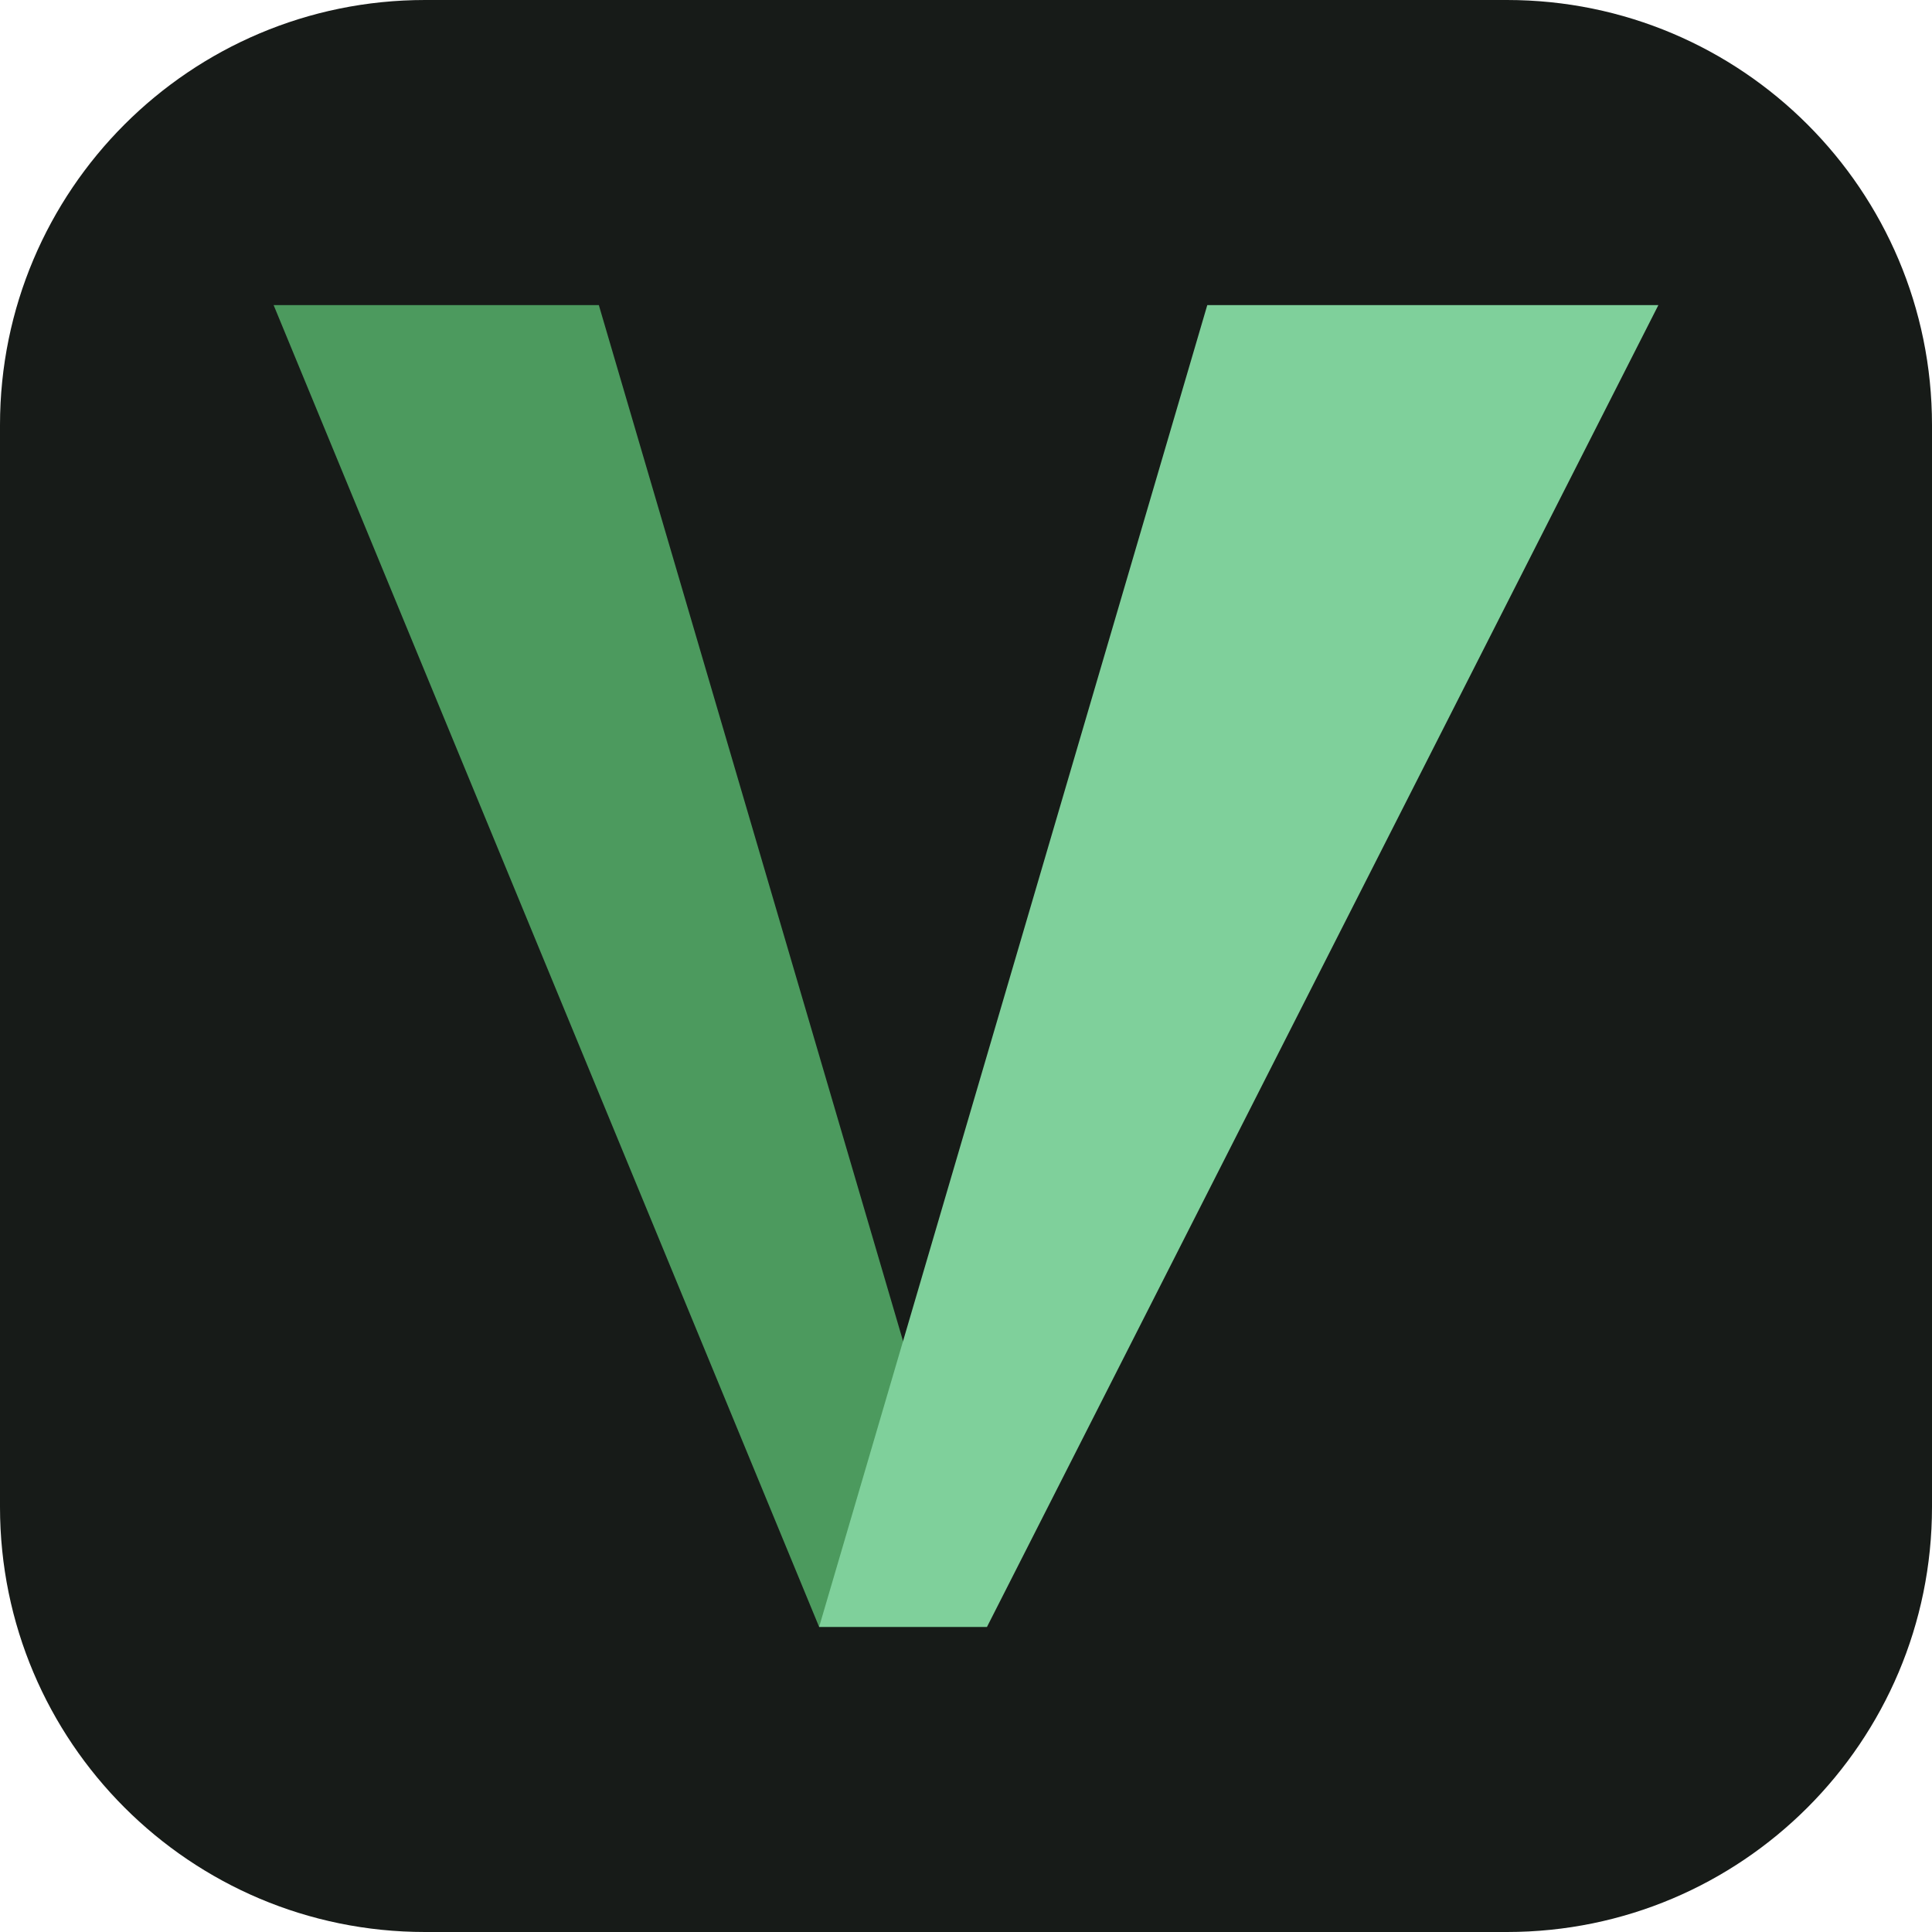
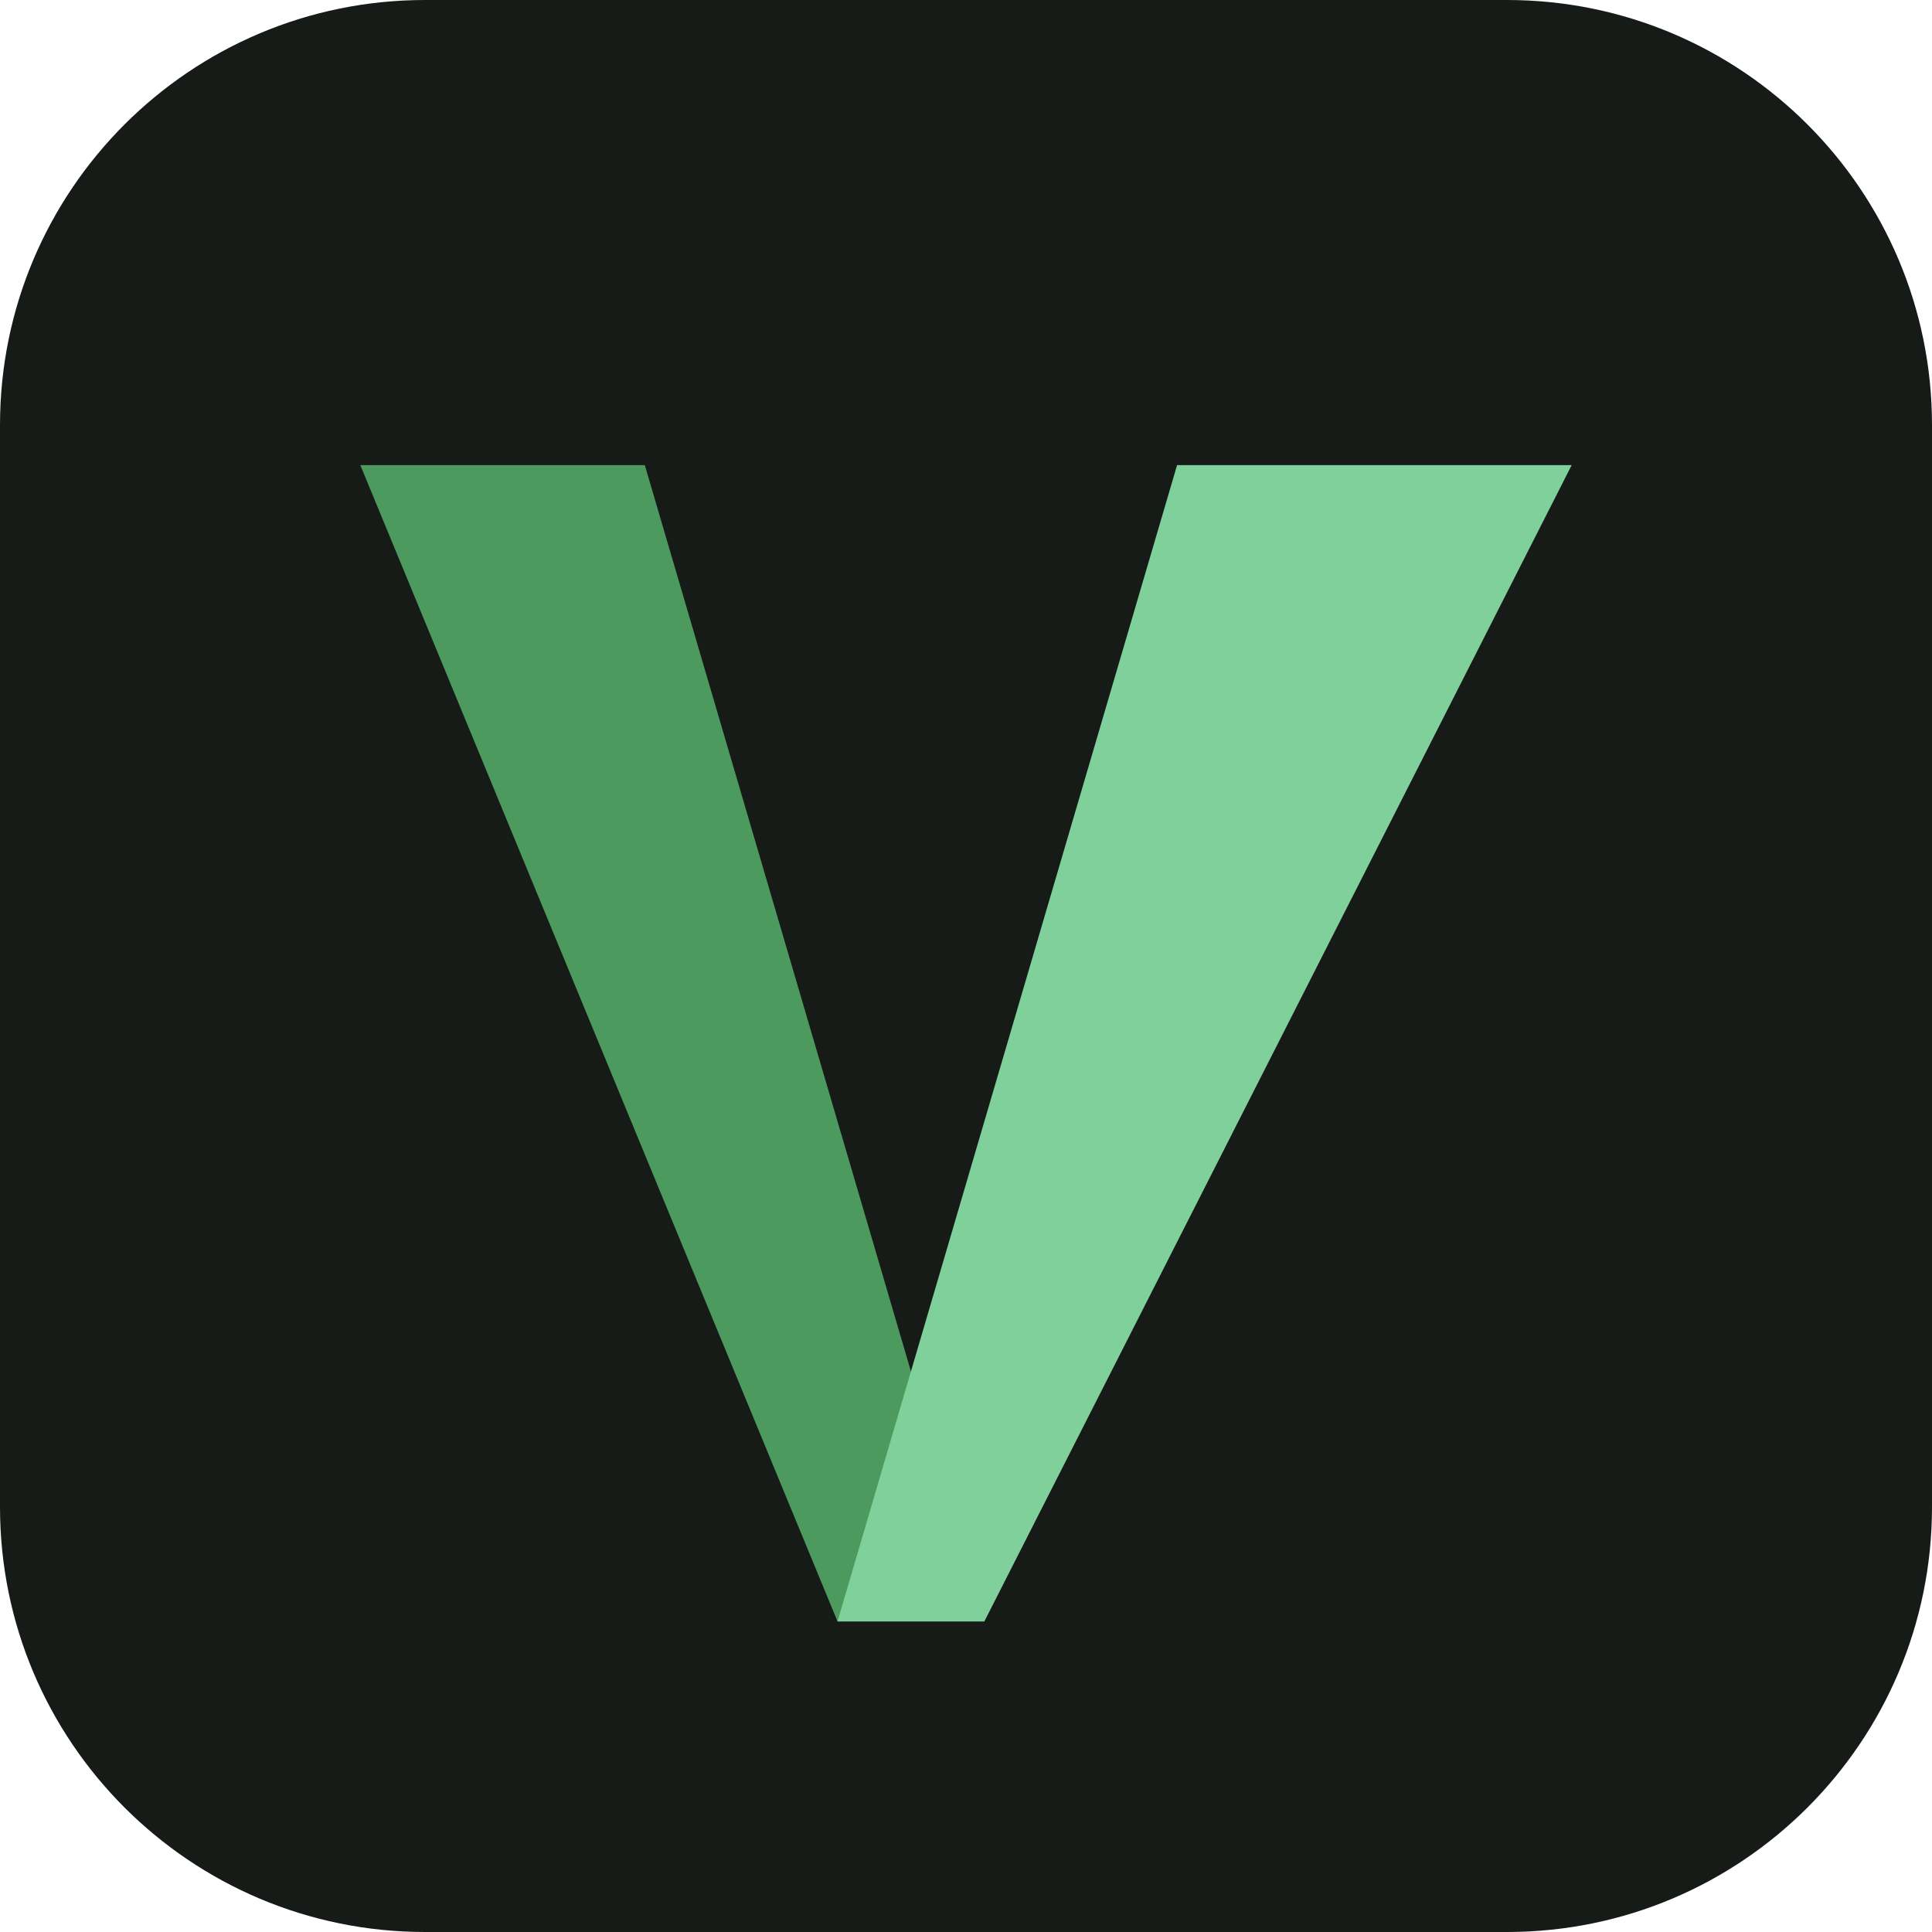
<svg xmlns="http://www.w3.org/2000/svg" viewBox="0 0 100 100">
  <rect width="100" height="100" rx="22" fill="#171B18" />
-   <g transform="translate(50 50) scale(1.086) translate(-51 -46.5)">
+   <g transform="translate(50 54) scale(0.95) translate(-51 -46.5)">
    <path d="M18 15 H33.5 L52 78 H44 Z" fill="#4C9A5E" />
    <path d="M84 15 H62.5 L44 78 H52 Z" fill="#7FD09B" />
  </g>
</svg>
